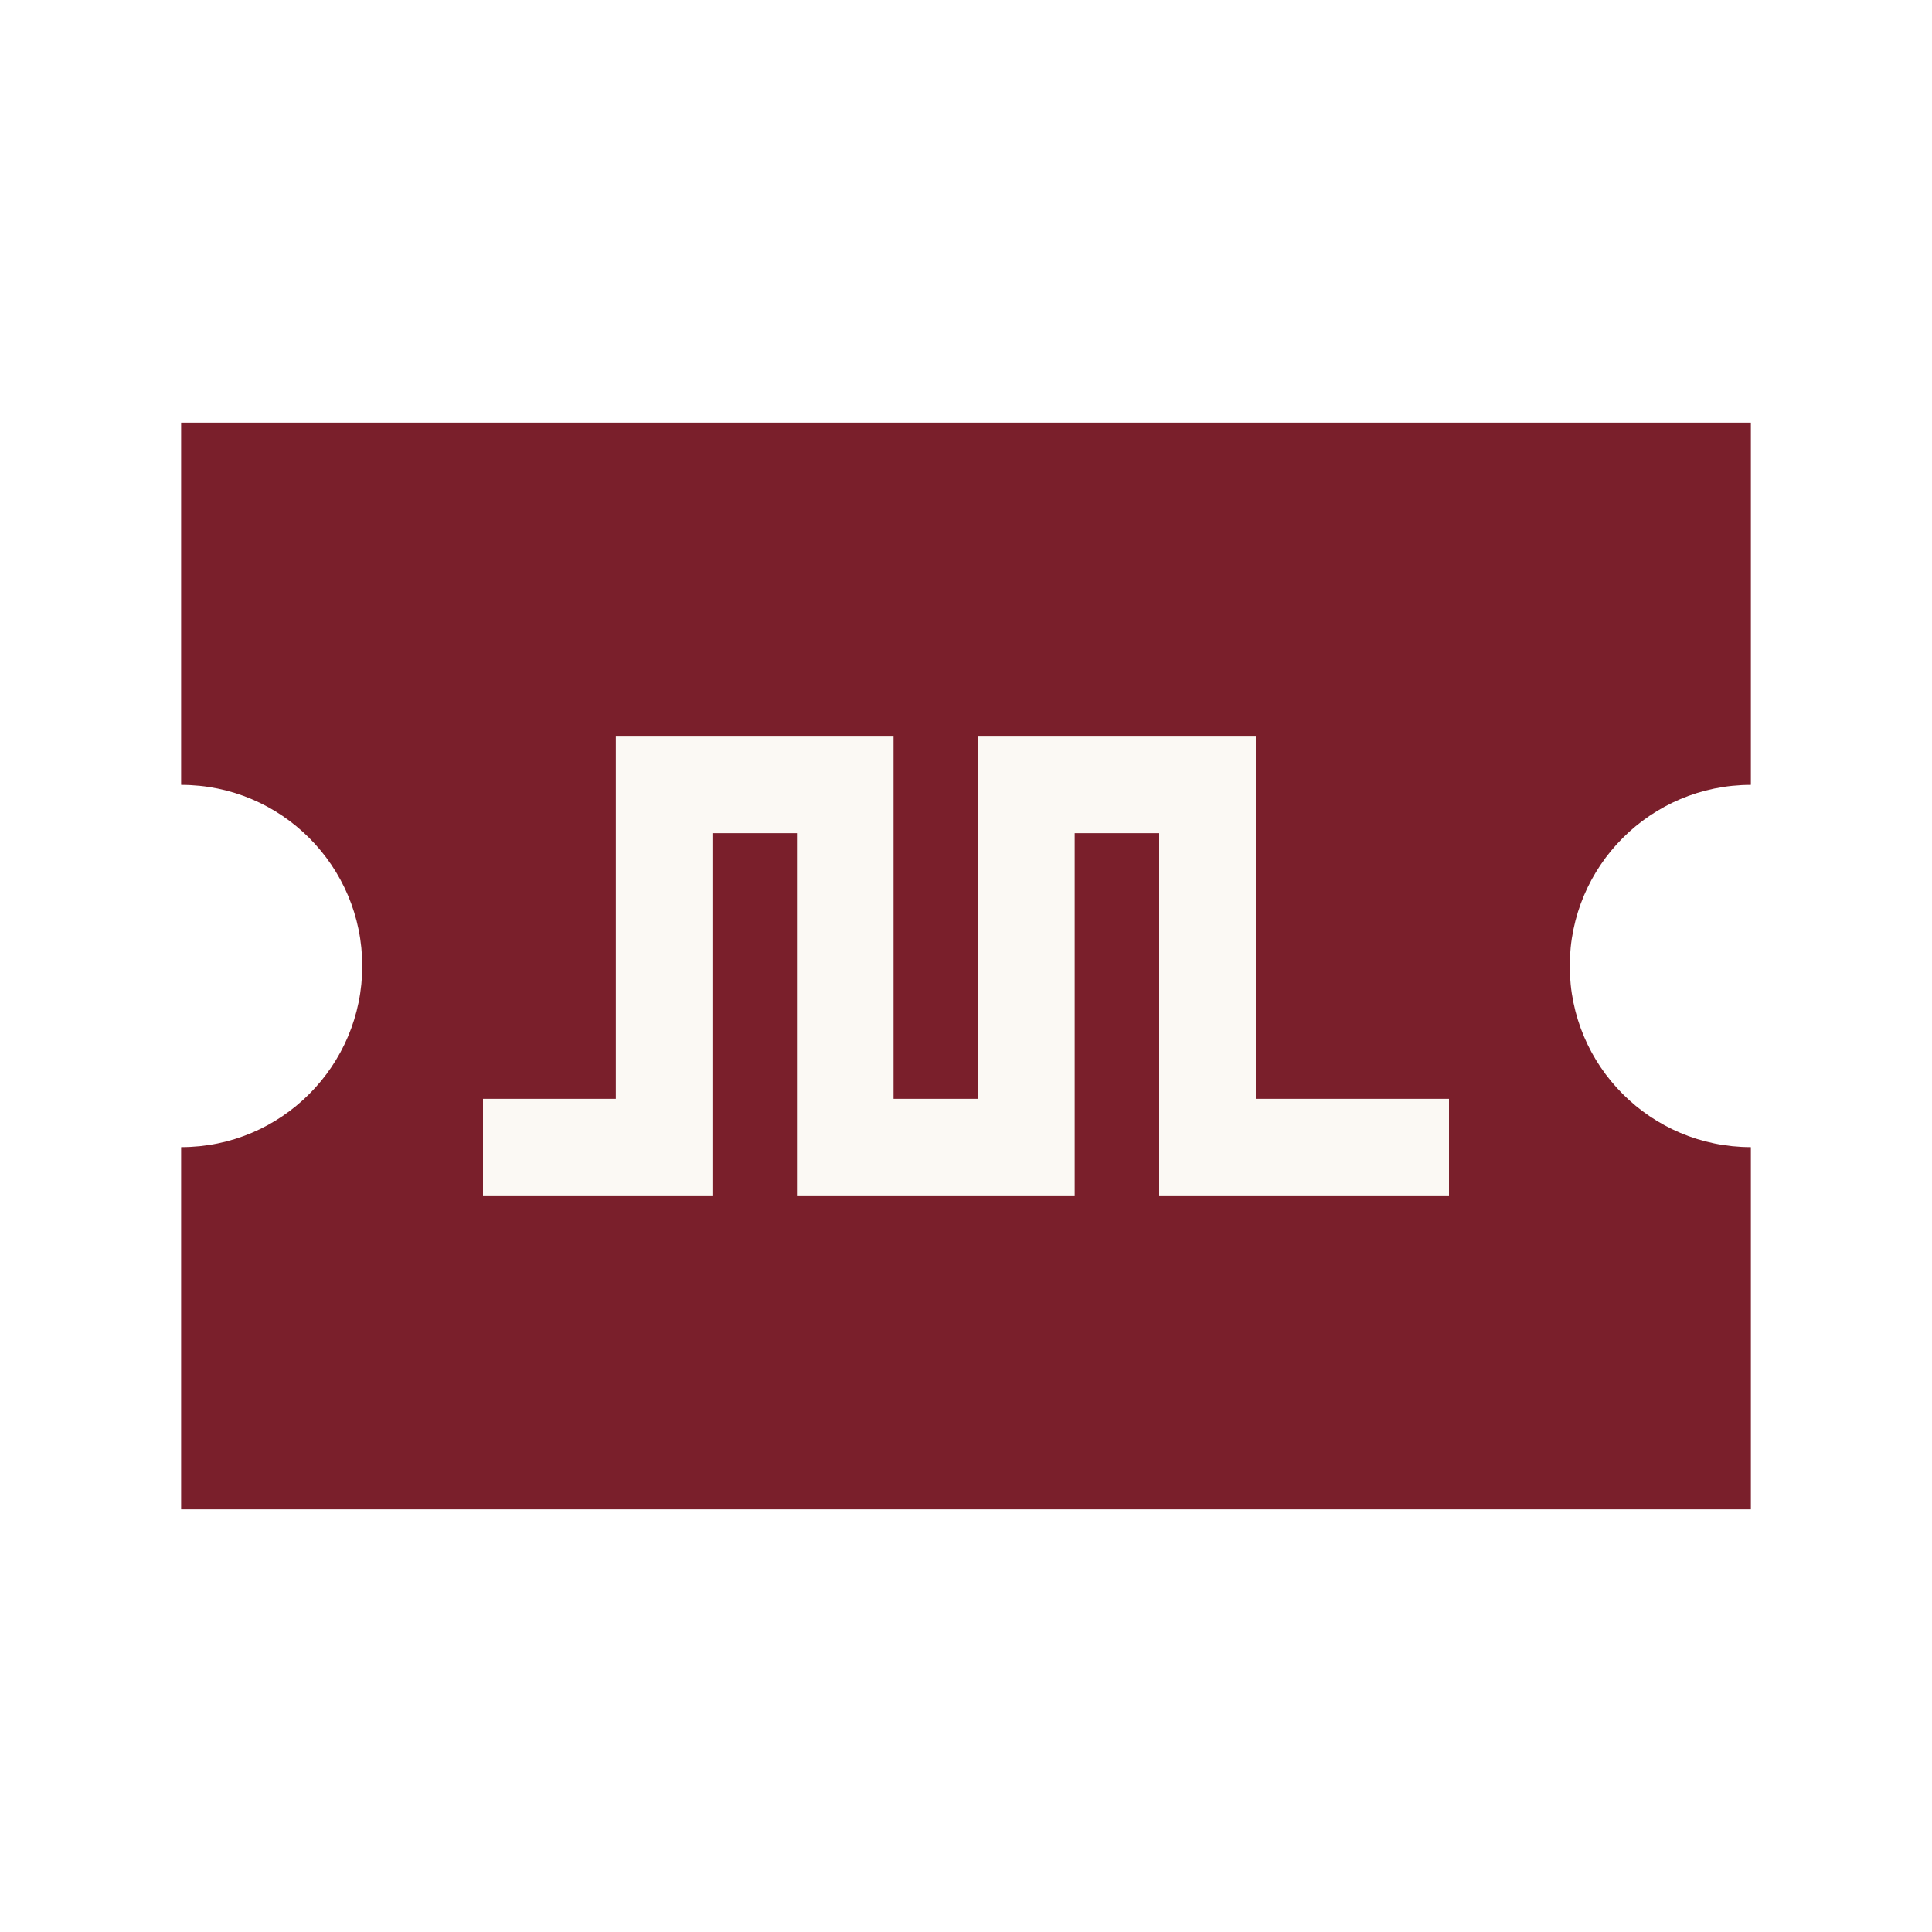
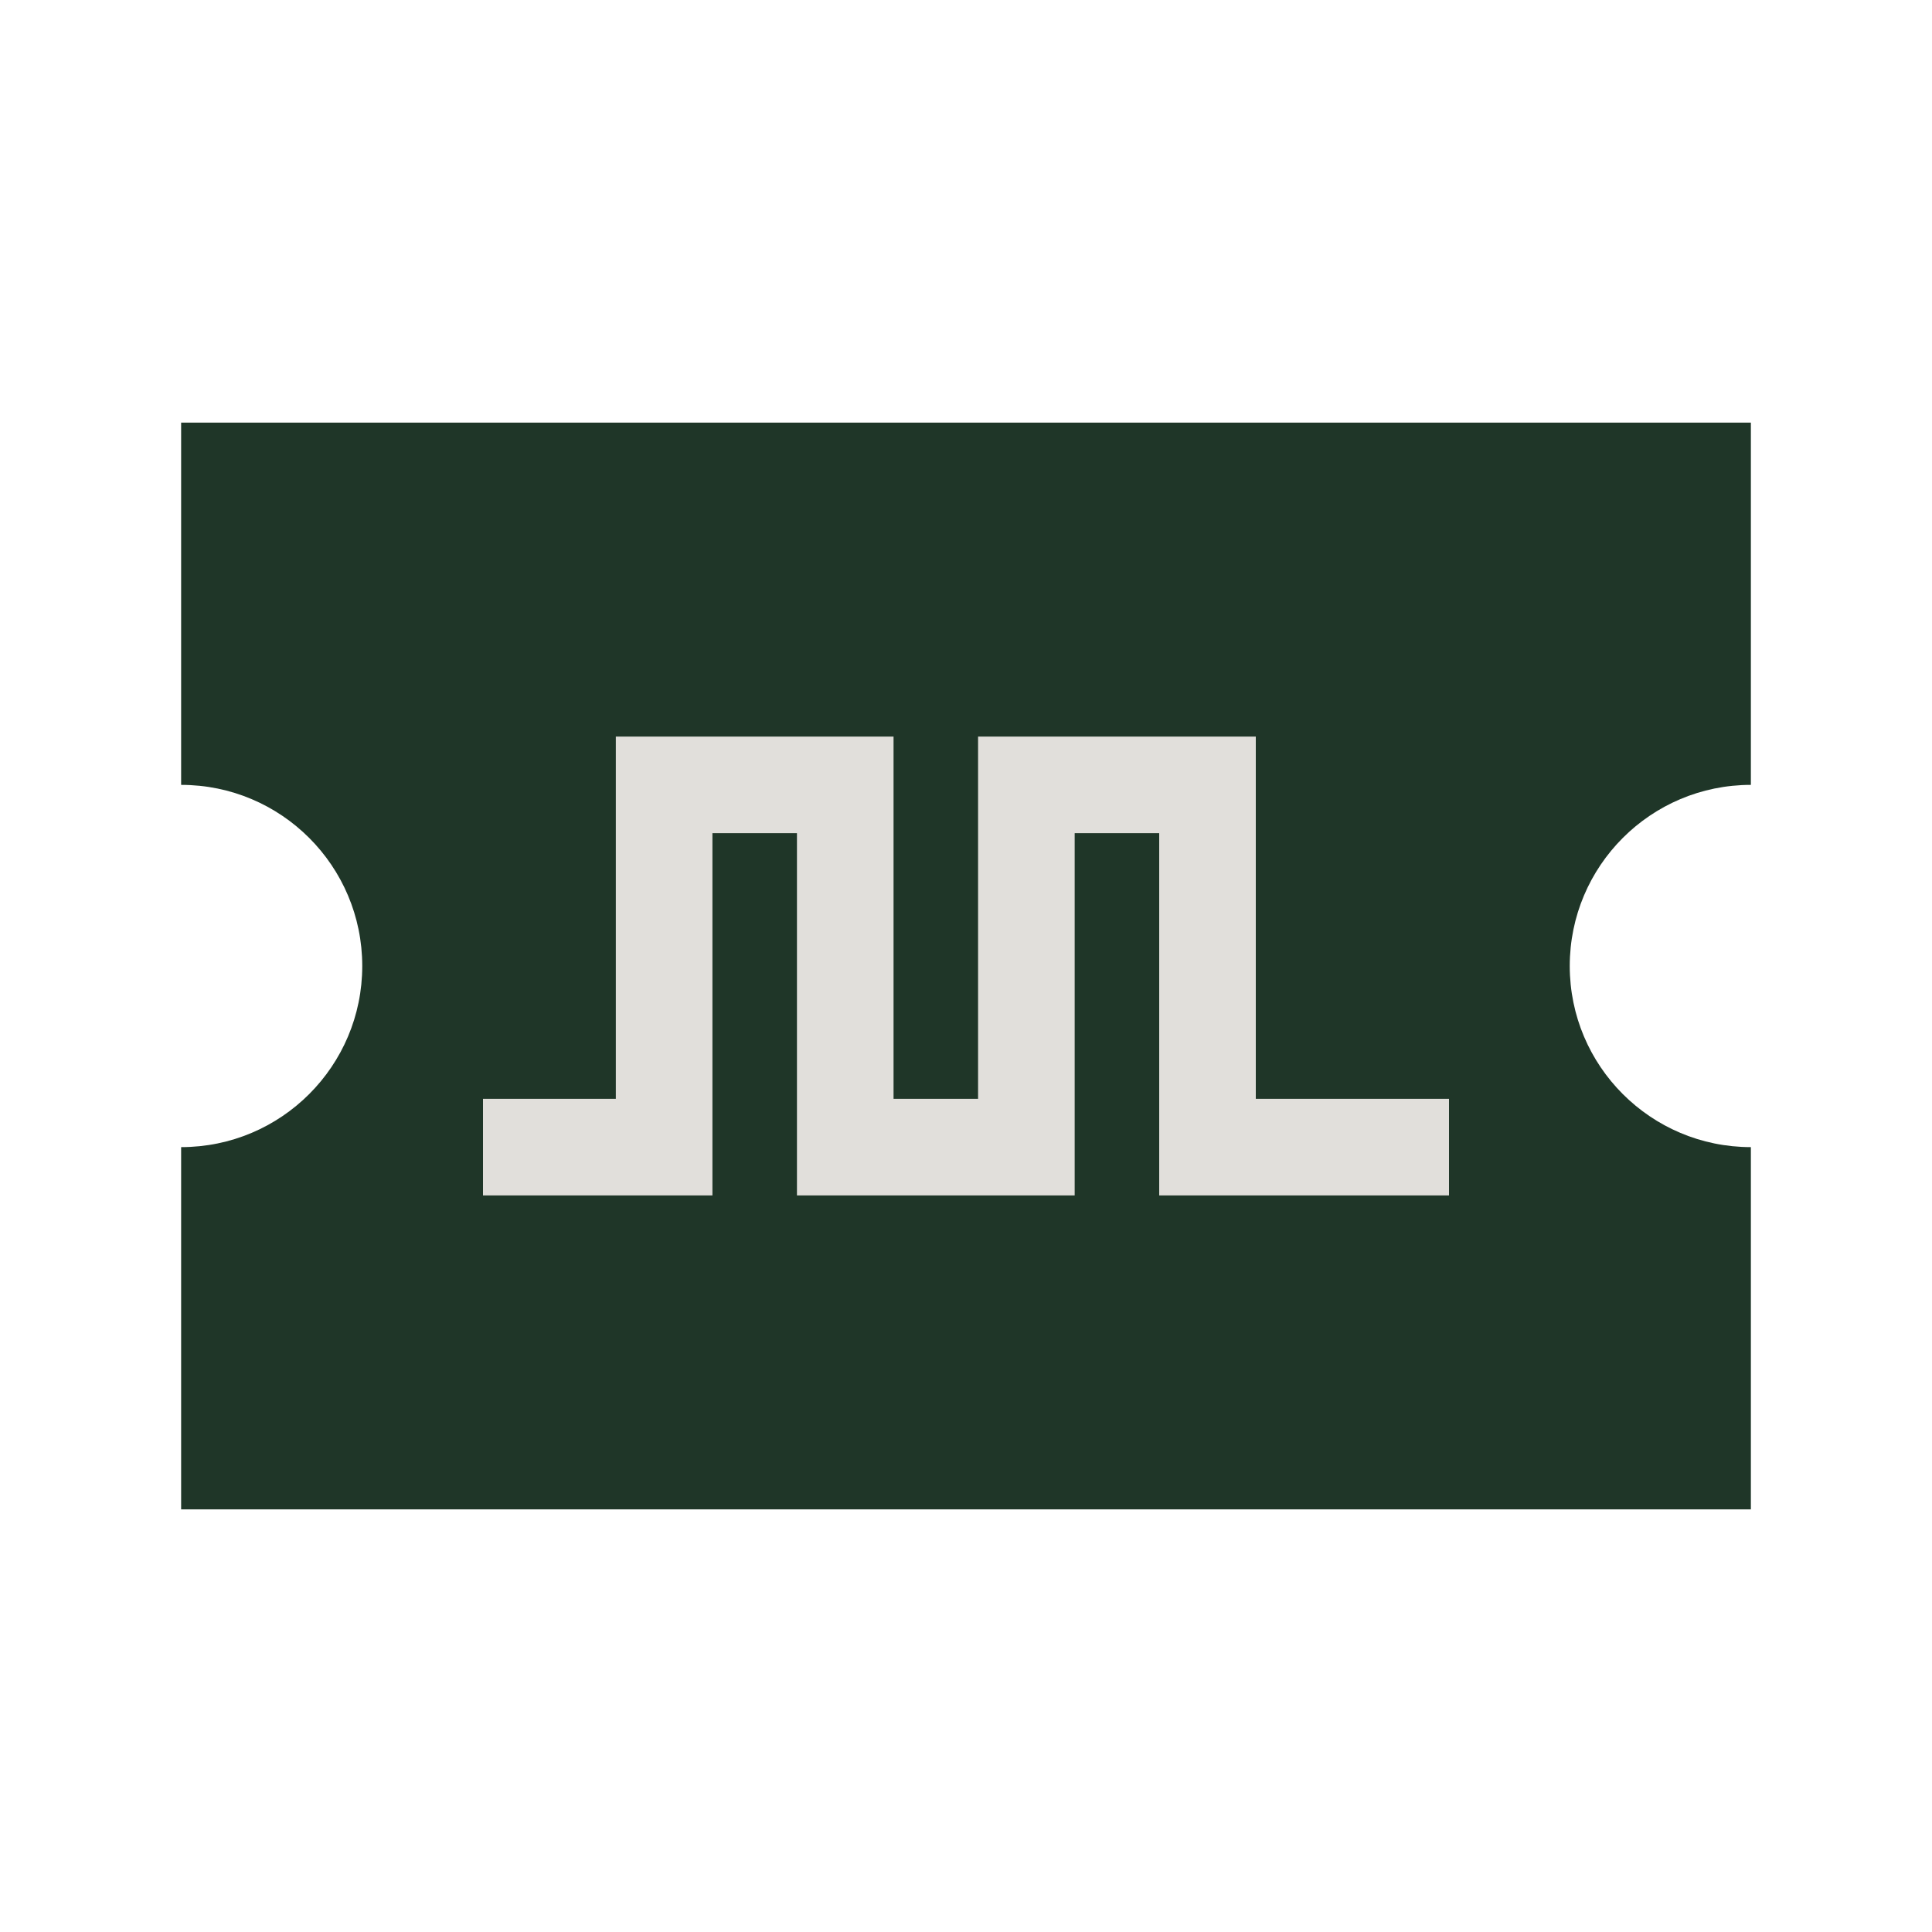
<svg xmlns="http://www.w3.org/2000/svg" viewBox="0 0 32 32">
-   <path d="M3 7h26v6a3 3 0 0 0 0 6v6H3v-6a3 3 0 0 0 0-6z" fill="#7A1F2B" />
-   <path d="M8 19h3v-6h3v6h3v-6h3v6h4" fill="none" stroke="#FBF9F4" stroke-width="1.6" />
+   <path d="M3 7h26v6a3 3 0 0 0 0 6v6H3v-6a3 3 0 0 0 0-6z" fill="#1F3628" />
+   <path d="M8 19h3v-6h3v6h3v-6h3v6h4" fill="none" stroke="#E1DFDB" stroke-width="1.6" />
</svg>
